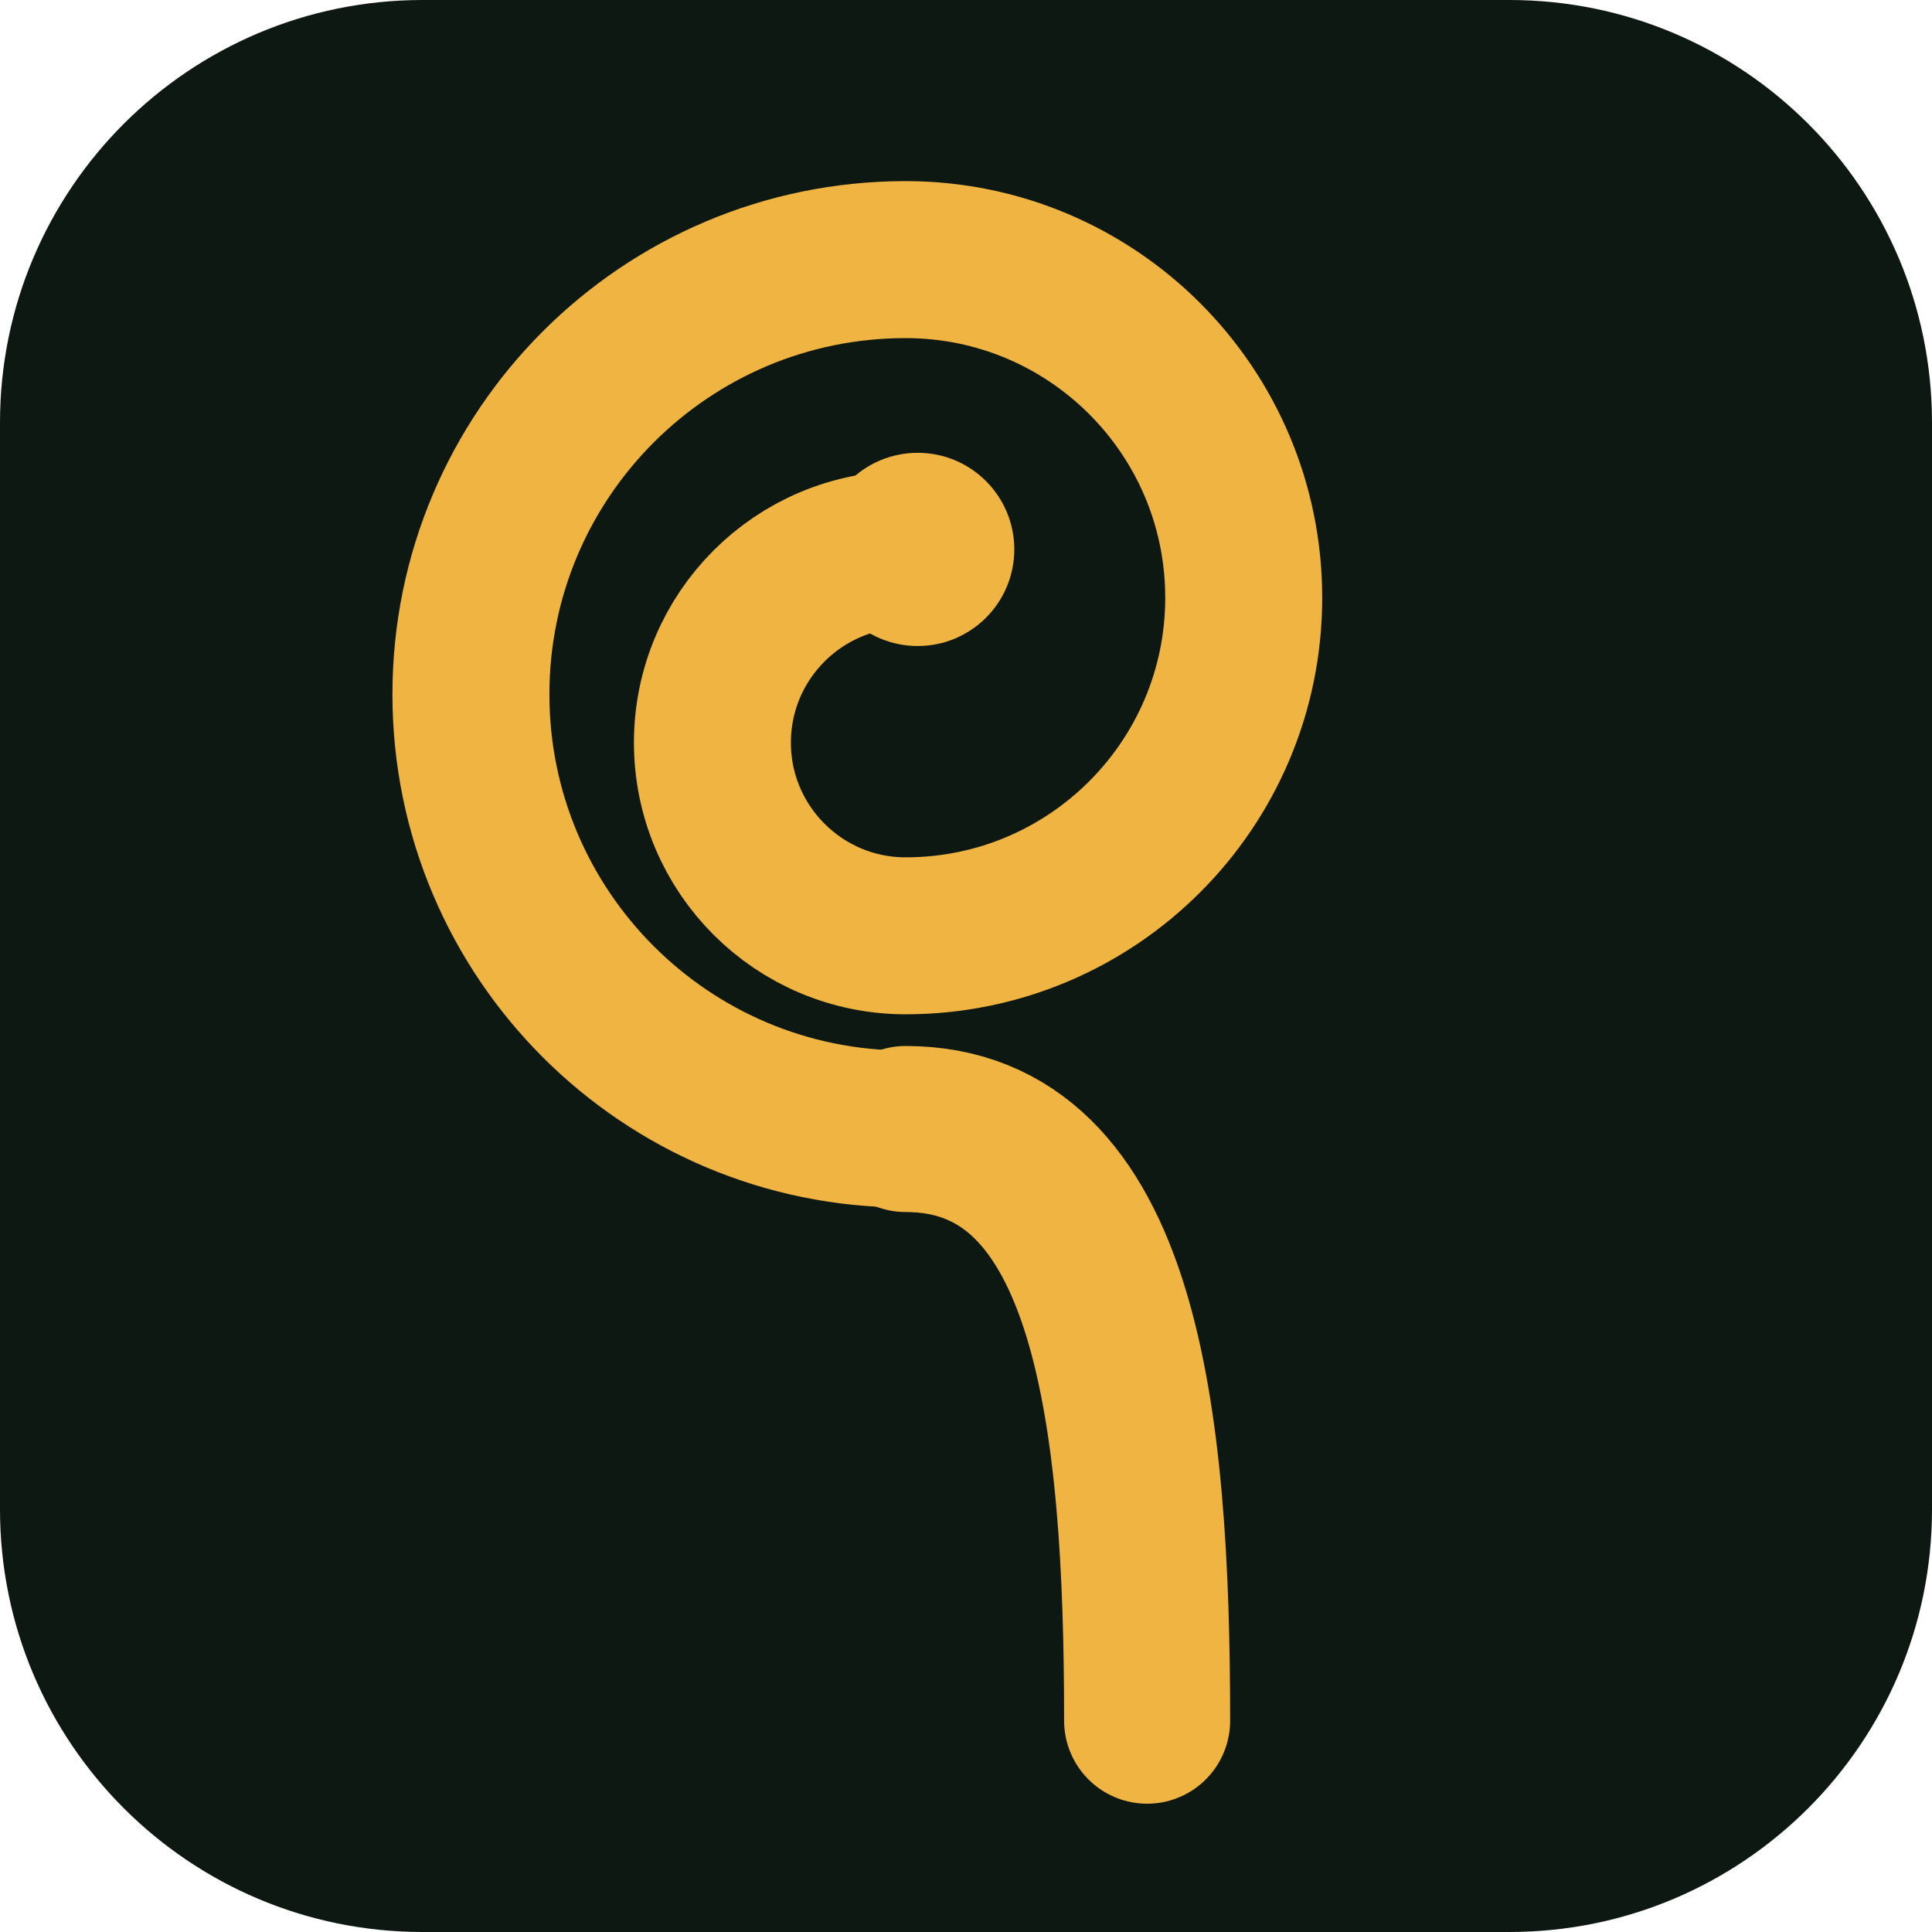
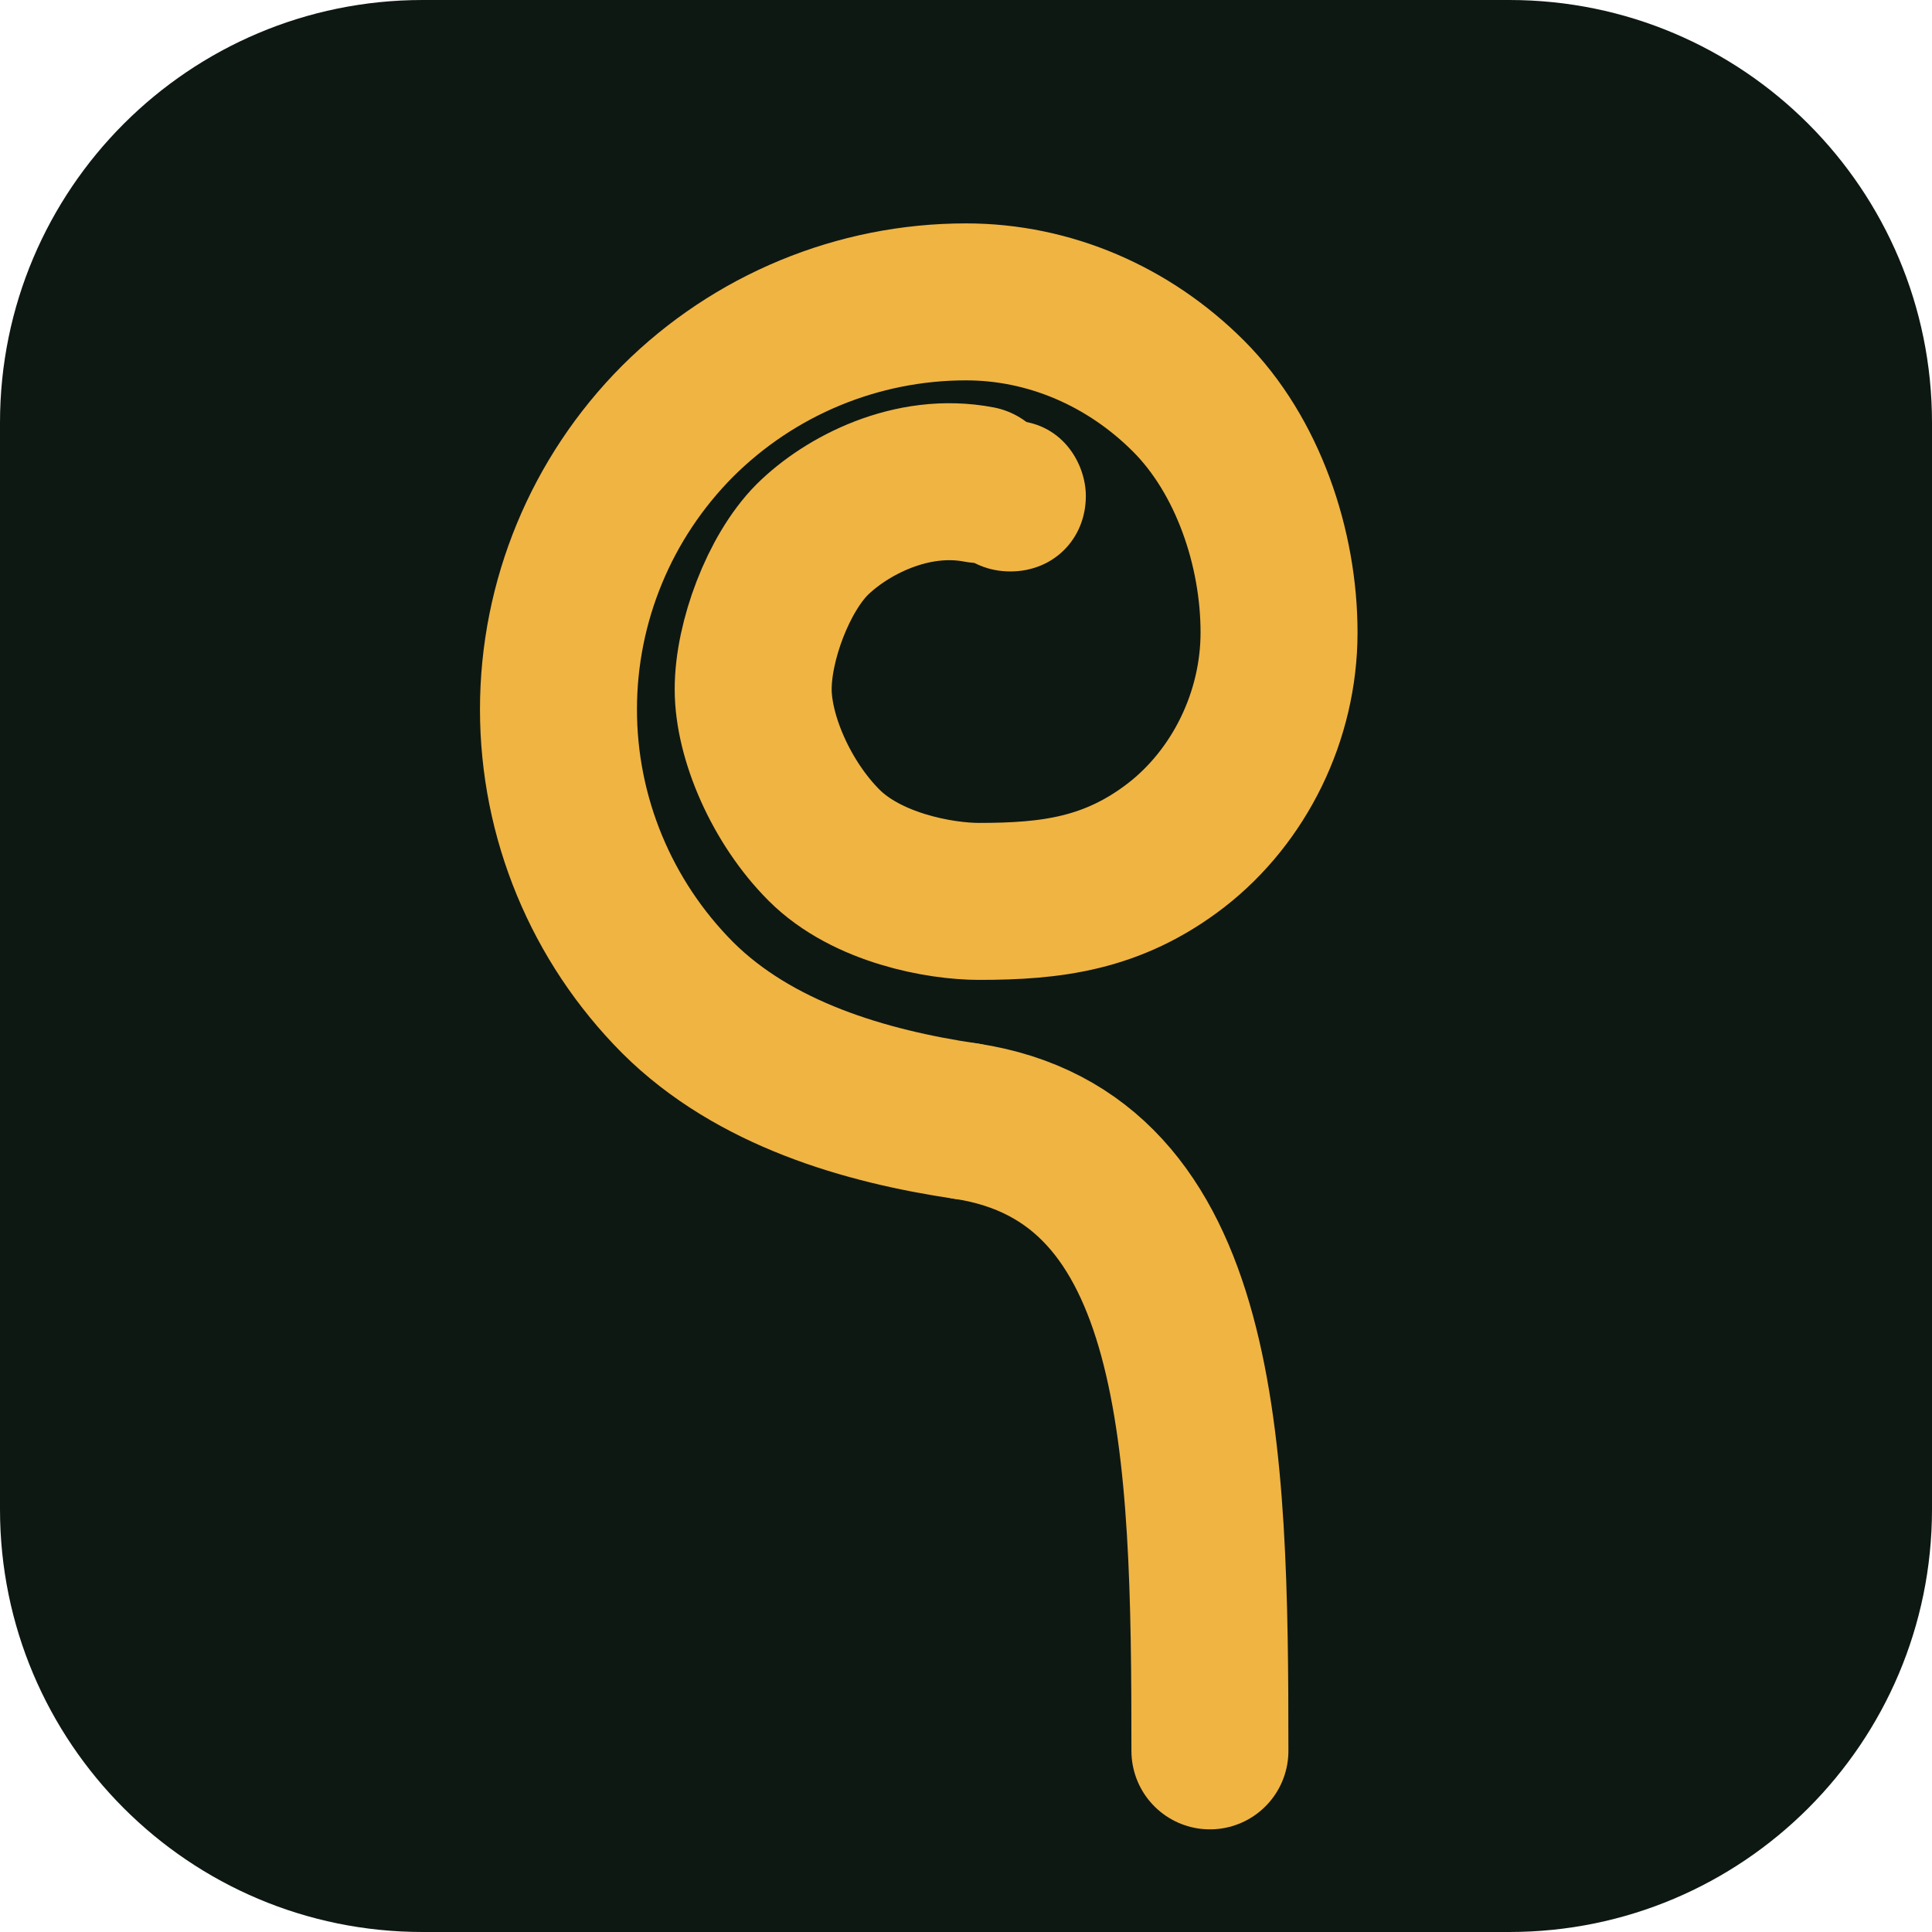
<svg xmlns="http://www.w3.org/2000/svg" viewBox="0 0 64 64">
  <rect width="64" height="64" rx="14" fill="#0e1813" />
-   <g fill="none" stroke="#f0b443" stroke-linecap="round">
-     <path d="M38 57C38 47 37 37.4 30 37.4" stroke-width="5.5" />
-     <path d="M30 37.4A14.4 14.4 0 0 1 30 8.6A11.2 11.2 0 0 1 30 31A6.4 6.4 0 0 1 30 18.2" stroke-width="5.2" />
+   <g fill="none" stroke="#f0b443" stroke-width="5.2" stroke-linecap="round">
+     <path d="M40.08 58C40.08 47.97 39.88 38.33 32 37.14" />
+     <path d="M32 37.14C28.68 36.65 24.99 35.58 22.45 33.05C19.92 30.51 18.5 27.08 18.5 23.5C18.5 19.92 19.92 16.49 22.45 13.95C24.99 11.42 28.42 10 32 10C34.78 10 37.4 11.15 39.37 13.12C41.34 15.09 42.37 18.16 42.37 20.95C42.37 23.73 41.05 26.38 38.96 28C36.86 29.62 34.81 29.86 32.43 29.86C31.14 29.86 28.72 29.42 27.3 28C25.88 26.58 24.95 24.42 24.95 22.83C24.95 21.24 25.78 19.01 26.9 17.88C28.03 16.76 30.2 15.62 32.43 16.05" />
  </g>
-   <circle cx="30.4" cy="18.2" r="3.2" fill="#f0b443" />
+   <path d="M33.47 18.93C34.9 18.93 35.97 17.85 35.97 16.43C35.97 15.35 35.17 13.93 33.47 13.93C32.04 13.93 30.97 15 30.97 16.43C30.97 17.85 32.04 18.93 33.47 18.93Z" fill="#f0b443" />
</svg>
